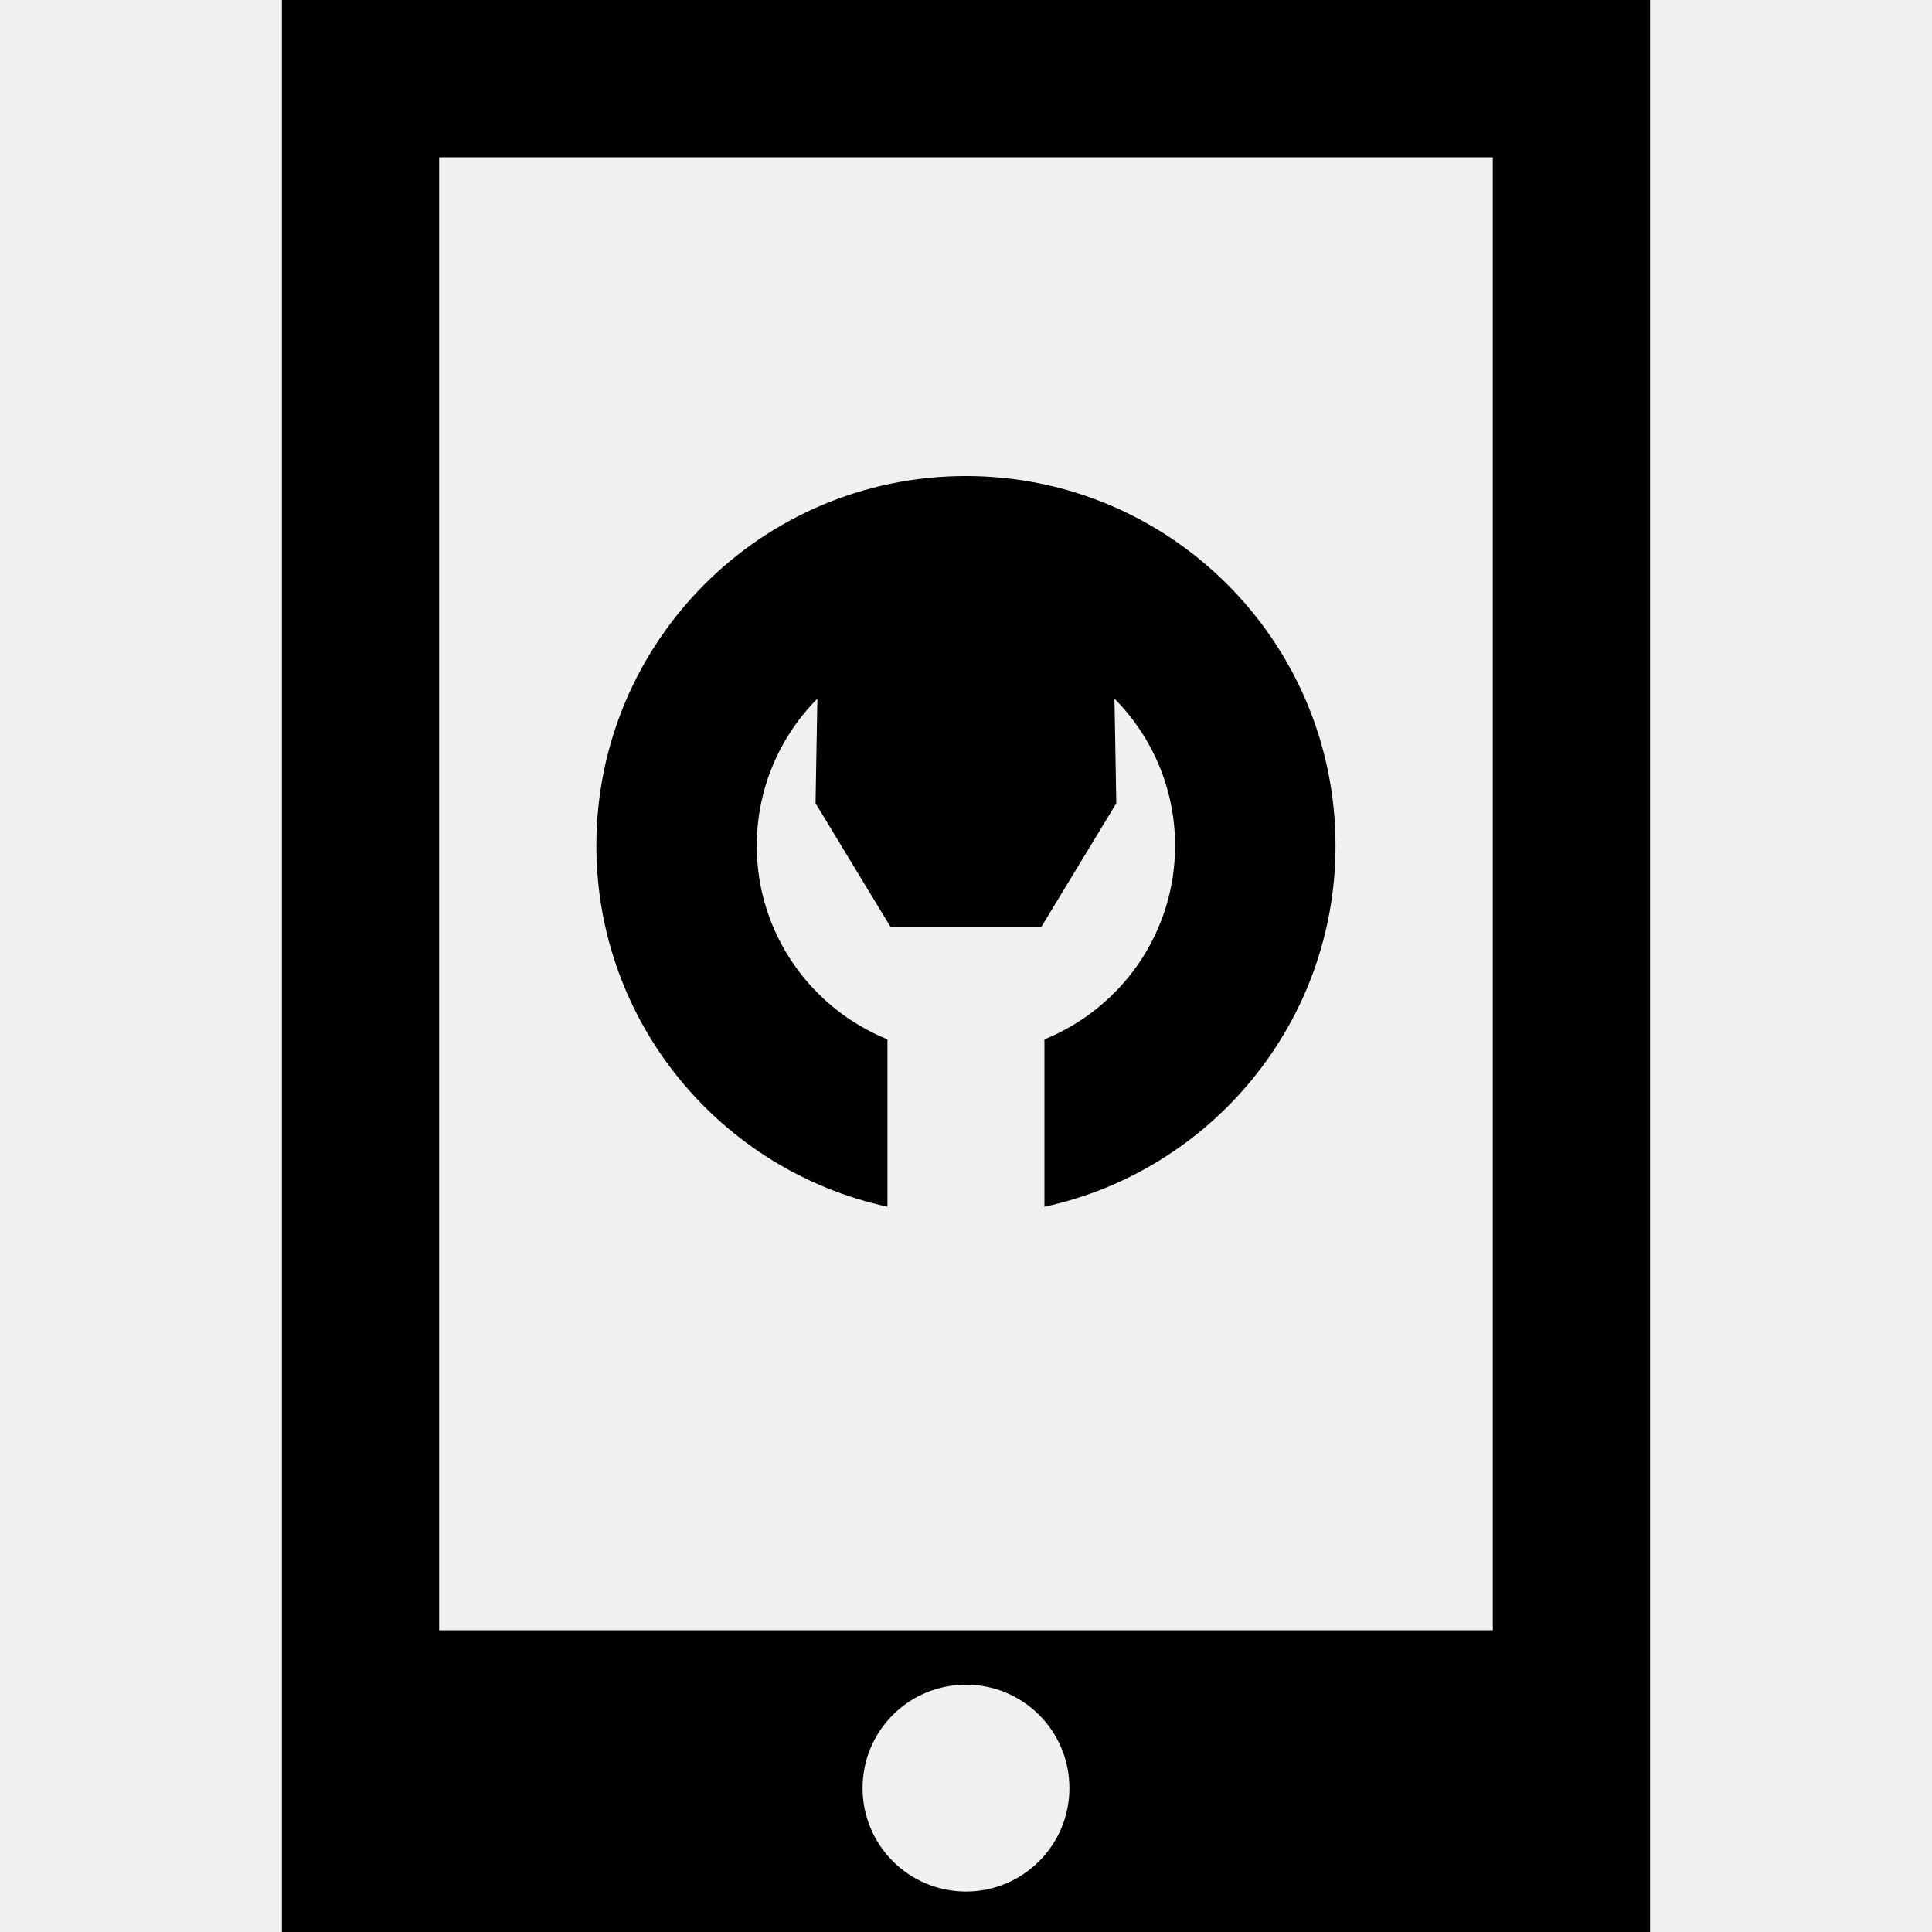
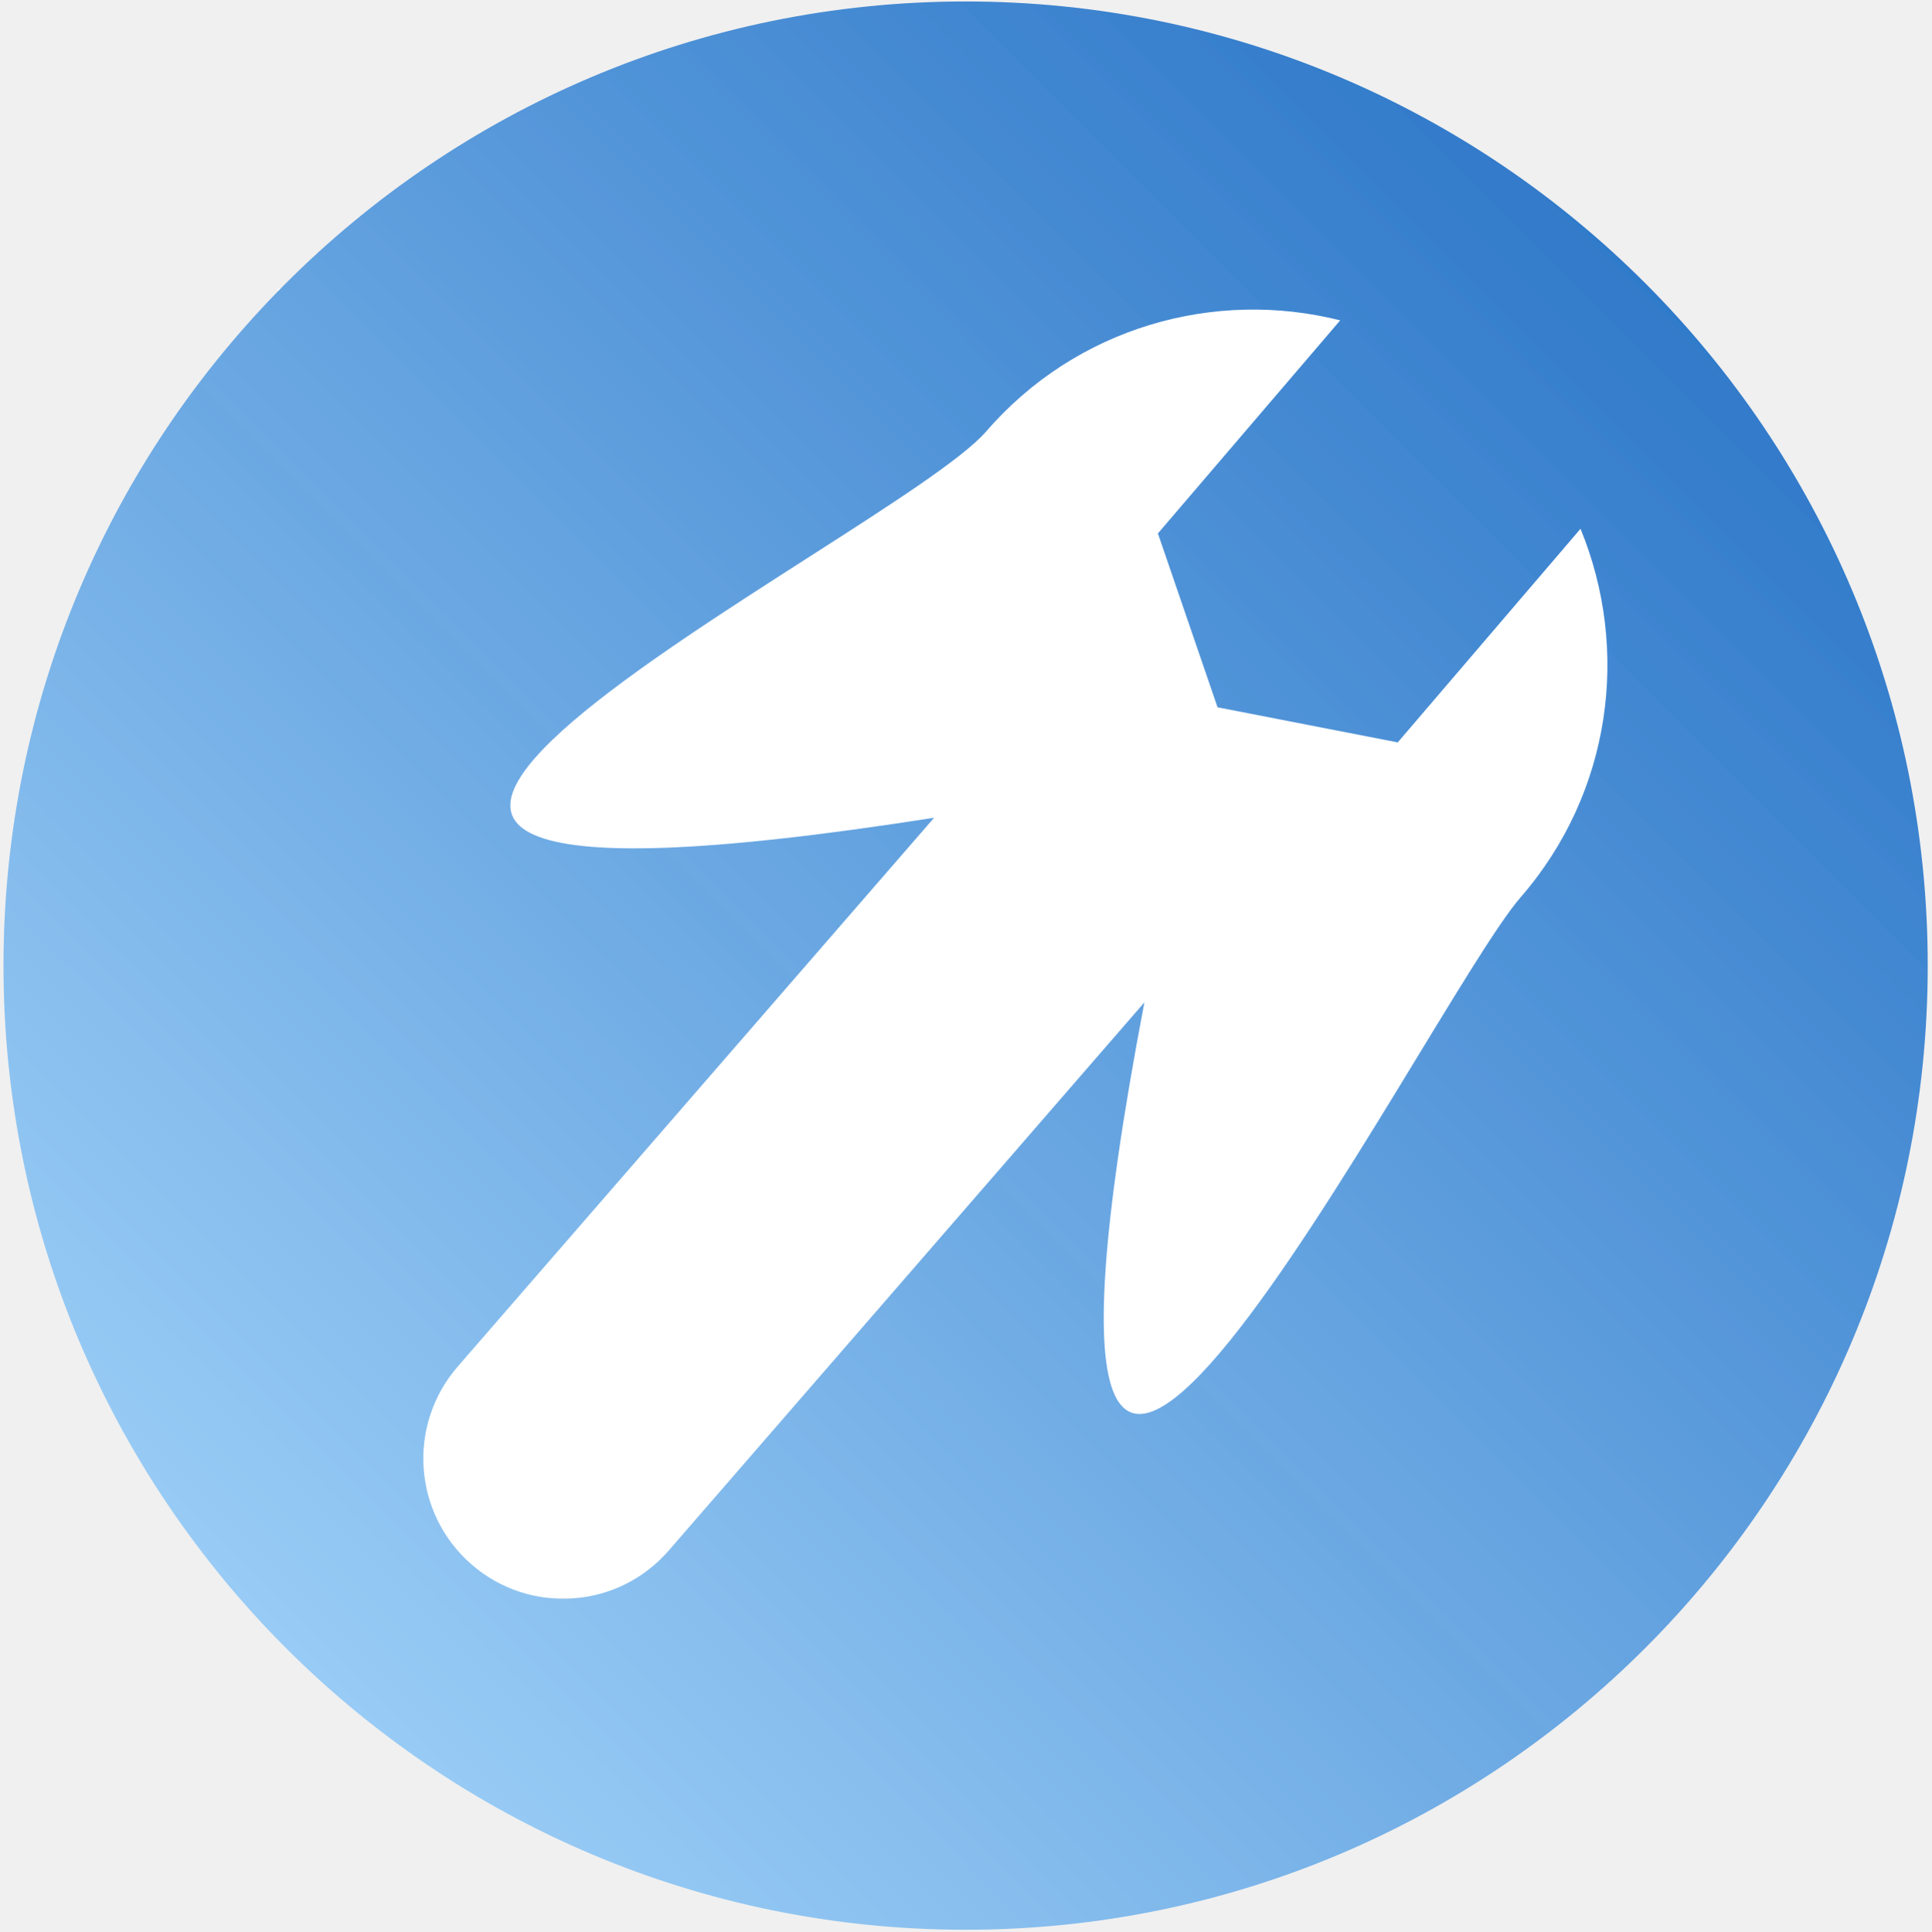
- <svg xmlns="http://www.w3.org/2000/svg" version="1.1" id="Capa_1" x="0px" y="0px" width="223.061px" height="223.061px" viewBox="0 0 223.061 223.061" style="enable-background:new 0 0 223.061 223.061;" xml:space="preserve">
+ <svg xmlns="http://www.w3.org/2000/svg" width="303" height="303">
+   <defs>
+     <filter height="200%" width="200%" y="-50%" x="-50%" id="svg_6_blur">
+       <feGaussianBlur stdDeviation="0" in="SourceGraphic" />
+     </filter>
+     <linearGradient spreadMethod="pad" y2="0" x2="1" y1="1" x1="0" id="svg_36">
+       <stop offset="0" stop-opacity="0.992" stop-color="#aeddff" />
+       <stop offset="1" stop-opacity="0.988" stop-color="#1867c0" />
+     </linearGradient>
+     <linearGradient spreadMethod="pad" y2="0" x2="1" y1="1" x1="0" id="svg_42">
+       <stop offset="0" stop-opacity="0.988" stop-color="#000000" />
+       <stop offset="1" stop-opacity="0.988" stop-color="#1867c0" />
+     </linearGradient>
+   </defs>
  <g>
-     <path d="M32.551,0v223.061H190.51V0H32.551z M111.53,218.391c-6.59,0-11.942-5.344-11.942-11.939   c0-6.614,5.346-11.946,11.942-11.946c6.597,0,11.94,5.332,11.94,11.946C123.471,213.047,118.115,218.391,111.53,218.391z    M172.353,188.222H50.703V18.158h121.65V188.222z M154.194,97.64c0,20.457-14.398,37.527-33.608,41.688V120   c8.83-3.582,15.084-12.229,15.084-22.354c0-6.629-2.672-12.62-6.998-16.985l0.213,12.082l-8.689,14.322h-17.351l-8.686-14.322   l0.213-12.082c-4.321,4.365-6.999,10.356-6.999,16.985c0,10.131,6.254,18.772,15.09,22.354v19.322   c-19.21-4.167-33.609-21.231-33.609-41.688c0-23.581,19.101-42.673,42.664-42.673C135.079,54.961,154.194,74.065,154.194,97.64z" />
+     <rect fill="none" id="canvas_background" height="305" width="305" y="-1" x="-1" />
+     <g display="none" overflow="visible" y="0" x="0" height="100%" width="100%" id="canvasGrid">
+       <rect fill="url(#gridpattern)" stroke-width="0" y="1" x="1" height="600" width="800" />
+     </g>
  </g>
  <g>
- </g>
-   <g>
- </g>
-   <g>
- </g>
-   <g>
- </g>
-   <g>
- </g>
-   <g>
- </g>
-   <g>
- </g>
-   <g>
- </g>
-   <g>
- </g>
-   <g>
- </g>
-   <g>
- </g>
-   <g>
- </g>
-   <g>
- </g>
-   <g>
- </g>
-   <g>
- </g>
+     <rect id="svg_29" height="205.435" width="209.239" y="45.25" x="43.62" stroke-opacity="null" stroke-width="0" stroke="null" fill="#ffffff" />
+     <path stroke="null" filter="url(#svg_6_blur)" id="svg_6" d="m151.5,0.23c-83.37,0 -150.952,67.725 -150.952,151.27c0,83.545 67.583,151.27 150.952,151.27c83.37,0 150.952,-67.725 150.952,-151.27c0,-83.545 -67.583,-151.27 -150.952,-151.27zm87.098,140.529c-15.07,17.371 -86.976,162.743 -59.045,16.507l-74.656,86.032c-7.956,9.159 -21.801,10.096 -30.94,2.134s-10.106,-21.846 -2.16,-31.005l74.759,-86.126c-146.85,23.031 -6.824,-43.339 8.174,-60.616c14.198,-16.393 35.863,-22.388 55.545,-17.423l-28.603,33.43l9.358,27.279l28.271,5.506l28.676,-33.514c7.769,18.88 4.913,41.341 -9.379,57.796z" stroke-width="0" fill="url(#svg_36)" />
+     <path id="svg_48" d="m74.598,132.75" opacity="0.5" stroke-opacity="null" stroke-width="0" stroke="null" fill="url(#svg_42)" />
+     <path id="svg_43" d="m-178.561,116.551c-1.351,0 -2.446,0.243 -2.446,0.543c0,0.3 1.095,0.543 2.446,0.543c1.351,0 2.446,-0.243 2.446,-0.543c0,-0.3 -1.095,-0.543 -2.446,-0.543zm1.411,0.505c-0.244,0.062 -0.624,0.083 -0.957,0.059l-1.21,0.309c-0.129,0.033 -0.353,0.036 -0.501,0.008s-0.164,-0.078 -0.035,-0.111l1.211,-0.309c-0.15,-0.07 -0.111,-0.156 0.132,-0.218c0.23,-0.059 0.581,-0.08 0.9,-0.063l-0.463,0.12l0.152,0.098l0.458,0.02l0.465,-0.12c0.126,0.068 0.08,0.149 -0.152,0.208z" stroke-opacity="null" stroke-width="0" stroke="null" fill="url(#svg_42)" />
+     <path id="svg_44" d="m-113.466,79.099c-23.863,0 -43.207,33.822 -43.207,75.544c0,41.722 19.344,75.544 43.207,75.544c23.863,0 43.207,-33.822 43.207,-75.544c0,-41.722 -19.344,-75.544 -43.207,-75.544zm24.93,70.179c-4.314,8.675 -11.017,11.544 -16.9,8.244l-21.368,42.964c-2.277,4.574 -6.24,5.042 -8.856,1.066s-2.893,-10.91 -0.618,-15.484l21.398,-43.011c-2.655,-9.694 -1.953,-21.643 2.34,-30.271c4.064,-8.186 10.265,-11.18 15.898,-8.701l-8.187,16.695l2.678,13.623l8.092,2.75l8.208,-16.737c2.224,9.429 1.406,20.645 -2.684,28.863z" stroke-opacity="null" stroke-width="0" stroke="null" fill="url(#svg_42)" />
+   </g>
</svg>
